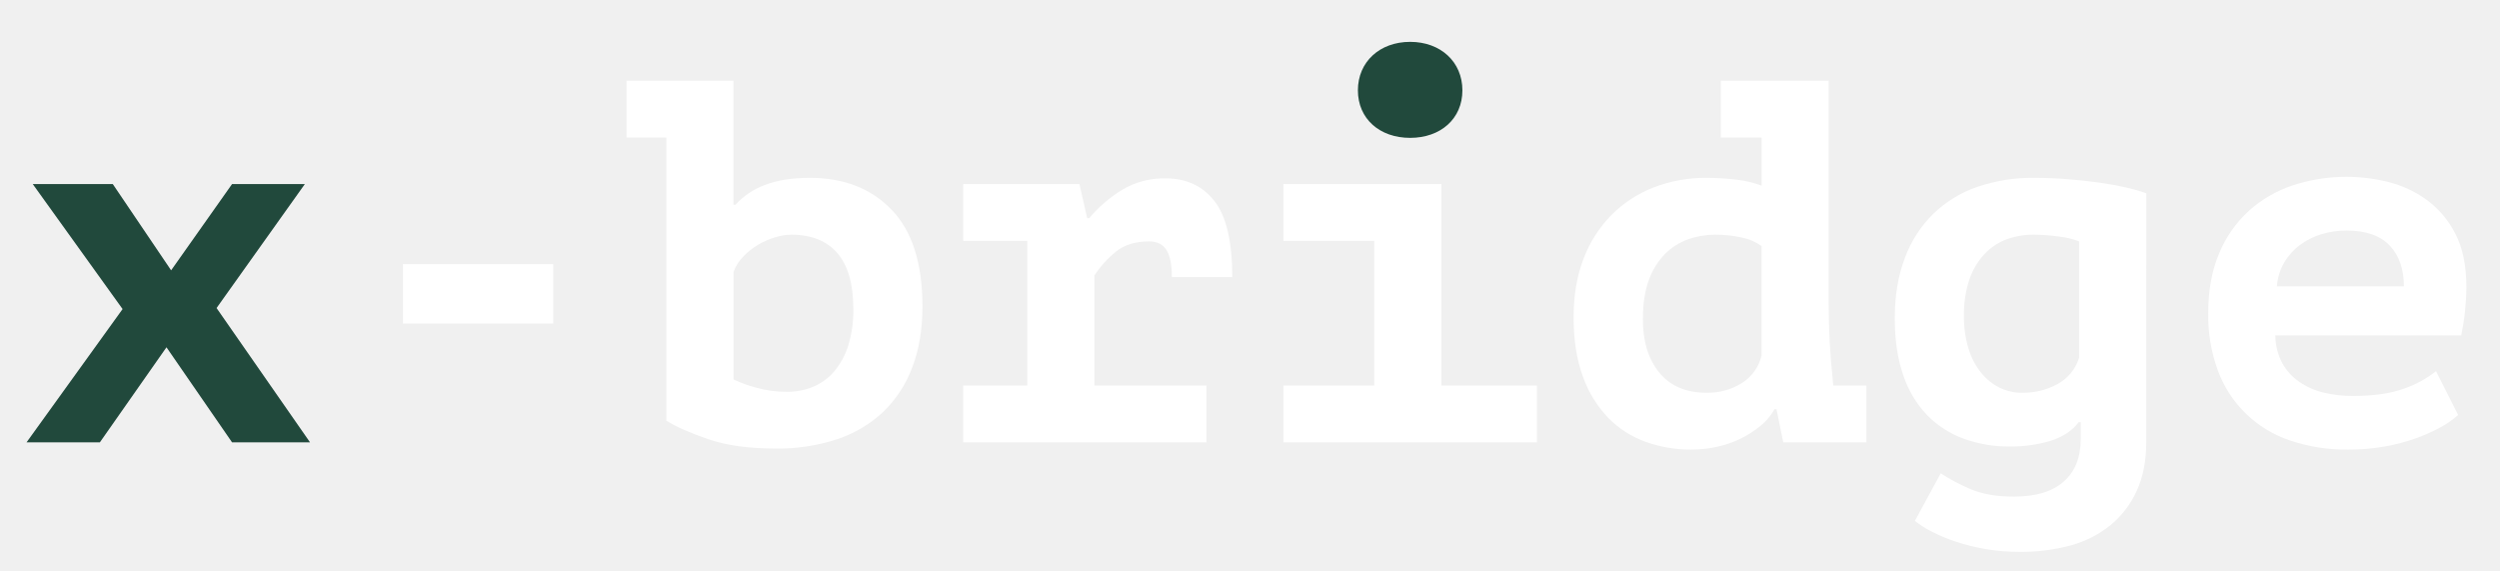
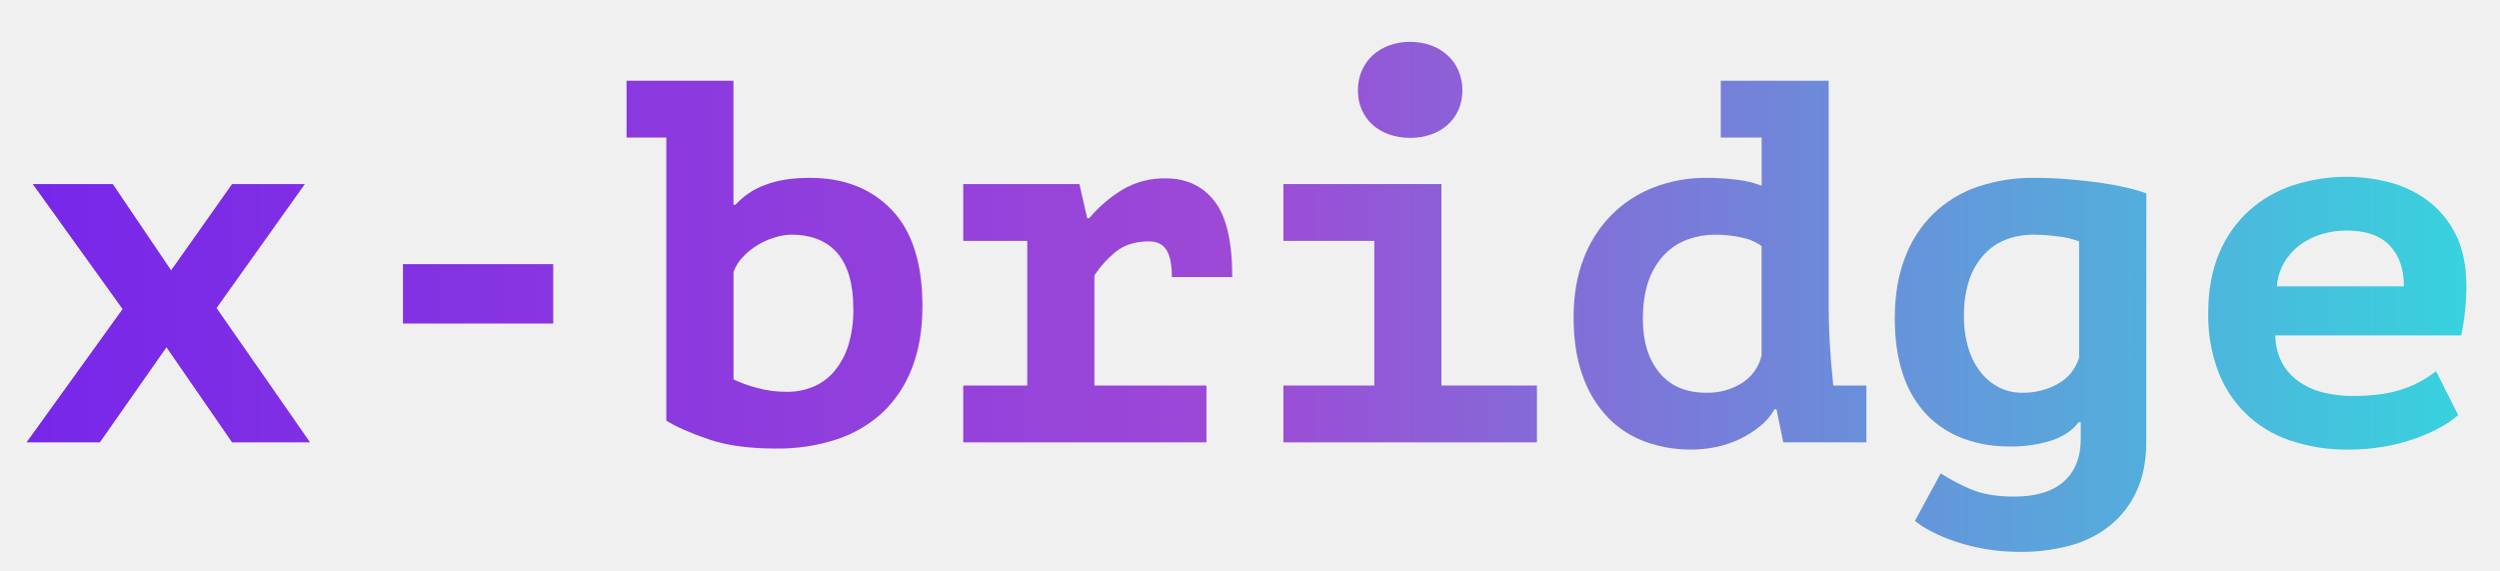
- <svg xmlns="http://www.w3.org/2000/svg" id="Layer_1" data-name="Layer 1" viewBox="0 0 1209.86 276.16">
+ <svg xmlns="http://www.w3.org/2000/svg" viewBox="0 0 1209.86 276.16" role="img" aria-label="x-bridge">
  <defs>
-     <style>.cls-1{fill:#21493c;}.cls-2{fill:#fff;}</style>
+     <linearGradient id="xbWordmark" gradientUnits="userSpaceOnUse" x1="0" y1="0" x2="1209.86" y2="0">
+       <stop offset="0%" stop-color="#7626e9" />
+       <stop offset="50%" stop-color="#9d4ad6" />
+       <stop offset="100%" stop-color="#35d6de" />
+     </linearGradient>
  </defs>
-   <path class="cls-1" d="M59.35,149.57l-43.5-60.5H54.6l28.25,41.75,29.5-41.75H147.6l-42.75,60,45.25,65H112.35l-31.75-46-32.25,46H12.85Z" />
-   <path class="cls-2" d="M195.09,127.82h72.75v28.75H195.09Z" />
-   <path class="cls-2" d="M303.34,39.07h51.75v60h1a35.86,35.86,0,0,1,14.13-9.5q8.86-3.5,21.87-3.5,24.75,0,39.63,15.5t14.87,46.75q0,16.76-5,29.63a57.94,57.94,0,0,1-14.12,21.5,60.44,60.44,0,0,1-22.25,13.12,91.06,91.06,0,0,1-29.63,4.5q-19.5,0-32.62-4.5t-20.38-9v-137H303.34Zm79.75,74.5a27.81,27.81,0,0,0-7.75,1.25,37.1,37.1,0,0,0-8.12,3.5A35.21,35.21,0,0,0,360,124a20.24,20.24,0,0,0-4.88,7.62v52a65.09,65.09,0,0,0,11,4,54.16,54.16,0,0,0,15,2,32.82,32.82,0,0,0,12.38-2.37,26.87,26.87,0,0,0,10.25-7.38,36.14,36.14,0,0,0,6.87-12.5,57.13,57.13,0,0,0,2.5-18q0-17.74-7.62-26.75T383.09,113.57Z" />
-   <path class="cls-2" d="M466.34,186.57h31v-70h-31V89.07h56.25l3.75,16.5h1a66,66,0,0,1,16-13.75,39.53,39.53,0,0,1,21-5.5q15,0,23.62,11t8.63,36.75H567.34q0-9-2.63-13.12t-8.37-4.13q-10,0-16.13,5a50.53,50.53,0,0,0-10.37,11.5v53.25h54.25v27.5H466.34Z" />
-   <path class="cls-2" d="M621.34,186.57h44v-70h-44V89.07h76.5v97.5h46.25v27.5H621.34Z" />
-   <path class="cls-2" d="M833.09,39.07h52.25v108a337.66,337.66,0,0,0,2,37,12.4,12.4,0,0,0,.25,2.5h16v27.5H863.34l-3.25-16h-1a27.94,27.94,0,0,1-6.75,8,50.07,50.07,0,0,1-9.5,6.13,49.54,49.54,0,0,1-11.5,4,58.51,58.51,0,0,1-12.5,1.37,64.56,64.56,0,0,1-22.13-3.75,47.92,47.92,0,0,1-18.12-11.62,55.62,55.62,0,0,1-12.25-20q-4.5-12.12-4.5-28.63,0-16,4.87-28.5A60.53,60.53,0,0,1,780.21,104,58.94,58.94,0,0,1,800.59,90.7a69.74,69.74,0,0,1,25.75-4.63A116.64,116.64,0,0,1,841,87a48.8,48.8,0,0,1,11.88,2.87V66.57H833.09Zm-6.75,151a31.12,31.12,0,0,0,16.87-4.62,21.5,21.5,0,0,0,9.63-13.38v-53a24.14,24.14,0,0,0-9.63-4.12,58.43,58.43,0,0,0-12.87-1.38,39.18,39.18,0,0,0-13.13,2.25A29.75,29.75,0,0,0,806,123a34.47,34.47,0,0,0-7.75,12.62q-2.88,7.76-2.87,19,0,16,8,25.75T826.34,190.07Z" />
-   <path class="cls-2" d="M1039.08,214.07q0,13.5-4.62,23.5a46.19,46.19,0,0,1-12.75,16.63,52.8,52.8,0,0,1-19.25,9.75,90.13,90.13,0,0,1-24.38,3.12,98.77,98.77,0,0,1-16.87-1.37,97.18,97.18,0,0,1-14.5-3.63,81.21,81.21,0,0,1-11.63-4.87,46,46,0,0,1-8-5.13l12.5-23A91.3,91.3,0,0,0,954,236.7q8.37,3.62,21.12,3.62,15.75,0,24-7.25t8.25-20.75v-8h-1q-4.5,6-13.25,8.88a65.07,65.07,0,0,1-20.25,2.87,63.21,63.21,0,0,1-22.12-3.75A47.65,47.65,0,0,1,933.08,201a51.37,51.37,0,0,1-11.62-19.38q-4.12-11.74-4.13-27.5,0-16.5,4.88-29.25A58.32,58.32,0,0,1,936,103.45a57.57,57.57,0,0,1,21.25-13,82.33,82.33,0,0,1,27.62-4.38q8,0,16,.63T1016,88.32q7.13,1,13.12,2.38a80.71,80.71,0,0,1,10,2.87Zm-60-24a34.54,34.54,0,0,0,17.13-4.25,21.68,21.68,0,0,0,10.37-12.75V116.82a39.57,39.57,0,0,0-9.87-2.37,90,90,0,0,0-12.13-.88,37.71,37.71,0,0,0-13.12,2.25A27.88,27.88,0,0,0,960.71,123a34,34,0,0,0-7.25,12.25,52.69,52.69,0,0,0-2.63,17.62,52.22,52.22,0,0,0,2.25,16,34.15,34.15,0,0,0,6.25,11.75,26.82,26.82,0,0,0,9,7.13A24.78,24.78,0,0,0,979.08,190.07Z" />
-   <path class="cls-2" d="M1190.08,200.82a44.74,44.74,0,0,1-8.37,5.88,80.91,80.91,0,0,1-12,5.37,92.79,92.79,0,0,1-15.13,4,97.82,97.82,0,0,1-17.5,1.5,84.86,84.86,0,0,1-28.62-4.5,56,56,0,0,1-34.75-33.87,77,77,0,0,1-4.63-27.63q0-16.5,5.25-28.87a57.68,57.68,0,0,1,14.38-20.63,59.93,59.93,0,0,1,21.37-12.37,83.14,83.14,0,0,1,46.13-1.63,53.66,53.66,0,0,1,18.62,8.63,46.33,46.33,0,0,1,13.88,16.37q5.37,10.26,5.37,26a119.48,119.48,0,0,1-2.5,23.25h-90a28.63,28.63,0,0,0,3.38,13.5,26.6,26.6,0,0,0,8.25,9A35.42,35.42,0,0,0,1125,190a59.23,59.23,0,0,0,14.12,1.62q15,0,24.63-3.5a51.84,51.84,0,0,0,15.62-8.5Zm-54-89.25a41,41,0,0,0-12.25,1.79,34.17,34.17,0,0,0-10.37,5.22,28.53,28.53,0,0,0-7.63,8.53,26.31,26.31,0,0,0-3.5,11.46h61.5q0-12.48-6.87-19.74T1136.08,111.57Z" />
-   <path class="cls-1" d="M657.41,43.72c0-13.8,10.58-23.46,25.3-23.46S708,29.92,708,43.72s-10.58,23-25.3,23S657.41,57.52,657.41,43.72Z" />
+   <g fill="url(#xbWordmark)">
+     <path d="M59.35,149.57l-43.5-60.5H54.6l28.25,41.75,29.5-41.75H147.6l-42.75,60,45.25,65H112.35l-31.75-46-32.25,46H12.85Z" />
+     <path d="M195.09,127.82h72.75v28.75H195.09Z" />
+     <path d="M303.34,39.07h51.75v60h1a35.86,35.86,0,0,1,14.13-9.5q8.86-3.5,21.87-3.5,24.75,0,39.63,15.5t14.87,46.75q0,16.76-5,29.63a57.94,57.94,0,0,1-14.12,21.5,60.44,60.44,0,0,1-22.25,13.12,91.06,91.06,0,0,1-29.63,4.5q-19.5,0-32.62-4.5t-20.38-9v-137H303.34Zm79.75,74.5a27.81,27.81,0,0,0-7.75,1.25,37.1,37.1,0,0,0-8.12,3.5A35.21,35.21,0,0,0,360,124a20.24,20.24,0,0,0-4.88,7.62v52a65.09,65.09,0,0,0,11,4,54.16,54.16,0,0,0,15,2,32.82,32.82,0,0,0,12.38-2.37,26.87,26.87,0,0,0,10.25-7.38,36.14,36.14,0,0,0,6.87-12.5,57.13,57.13,0,0,0,2.5-18q0-17.74-7.62-26.75T383.09,113.57Z" />
+     <path d="M466.34,186.57h31v-70h-31V89.07h56.25l3.75,16.5h1a66,66,0,0,1,16-13.75,39.53,39.53,0,0,1,21-5.5q15,0,23.62,11t8.63,36.75H567.34q0-9-2.63-13.12t-8.37-4.13q-10,0-16.13,5a50.53,50.53,0,0,0-10.37,11.5v53.25h54.25v27.5H466.34Z" />
+     <path d="M621.34,186.57h44v-70h-44V89.07h76.5v97.5h46.25v27.5H621.34Z" />
+     <path d="M833.09,39.07h52.25v108a337.66,337.66,0,0,0,2,37,12.4,12.4,0,0,0,.25,2.5h16v27.5H863.34l-3.25-16h-1a27.94,27.94,0,0,1-6.75,8,50.07,50.07,0,0,1-9.5,6.13,49.54,49.54,0,0,1-11.5,4,58.51,58.51,0,0,1-12.5,1.37,64.56,64.56,0,0,1-22.13-3.75,47.92,47.92,0,0,1-18.12-11.62,55.62,55.62,0,0,1-12.25-20q-4.5-12.12-4.5-28.63,0-16,4.87-28.5A60.53,60.53,0,0,1,780.21,104,58.94,58.94,0,0,1,800.59,90.7a69.74,69.74,0,0,1,25.75-4.63A116.64,116.64,0,0,1,841,87a48.8,48.8,0,0,1,11.88,2.87V66.57H833.09Zm-6.75,151a31.12,31.12,0,0,0,16.87-4.62,21.5,21.5,0,0,0,9.63-13.38v-53a24.14,24.14,0,0,0-9.63-4.12,58.43,58.43,0,0,0-12.87-1.38,39.18,39.18,0,0,0-13.13,2.25A29.75,29.75,0,0,0,806,123a34.47,34.47,0,0,0-7.75,12.62q-2.88,7.76-2.87,19,0,16,8,25.75T826.34,190.07Z" />
+     <path d="M1039.08,214.07q0,13.5-4.62,23.5a46.19,46.19,0,0,1-12.75,16.63,52.8,52.8,0,0,1-19.25,9.75,90.13,90.13,0,0,1-24.38,3.12,98.77,98.77,0,0,1-16.87-1.37,97.18,97.18,0,0,1-14.5-3.63,81.21,81.21,0,0,1-11.63-4.87,46,46,0,0,1-8-5.13l12.5-23A91.3,91.3,0,0,0,954,236.7q8.37,3.62,21.12,3.62,15.75,0,24-7.25t8.25-20.75v-8h-1q-4.5,6-13.25,8.88a65.07,65.07,0,0,1-20.25,2.87,63.21,63.21,0,0,1-22.12-3.75A47.65,47.65,0,0,1,933.08,201a51.37,51.37,0,0,1-11.62-19.38q-4.12-11.74-4.13-27.5,0-16.5,4.88-29.25A58.32,58.32,0,0,1,936,103.45a57.57,57.57,0,0,1,21.25-13,82.33,82.33,0,0,1,27.62-4.38q8,0,16,.63T1016,88.32q7.13,1,13.12,2.38a80.71,80.71,0,0,1,10,2.87Zm-60-24a34.54,34.54,0,0,0,17.13-4.25,21.68,21.68,0,0,0,10.37-12.75V116.82a39.57,39.57,0,0,0-9.87-2.37,90,90,0,0,0-12.13-.88,37.71,37.71,0,0,0-13.12,2.25A27.88,27.88,0,0,0,960.71,123a34,34,0,0,0-7.25,12.25,52.69,52.69,0,0,0-2.63,17.62,52.22,52.22,0,0,0,2.25,16,34.15,34.15,0,0,0,6.25,11.75,26.82,26.82,0,0,0,9,7.13A24.78,24.78,0,0,0,979.08,190.07Z" />
+     <path d="M1190.08,200.82a44.74,44.74,0,0,1-8.37,5.88,80.91,80.91,0,0,1-12,5.37,92.79,92.79,0,0,1-15.13,4,97.82,97.82,0,0,1-17.5,1.5,84.86,84.86,0,0,1-28.62-4.5,56,56,0,0,1-34.75-33.87,77,77,0,0,1-4.63-27.63q0-16.5,5.25-28.87a57.68,57.68,0,0,1,14.38-20.63,59.93,59.93,0,0,1,21.37-12.37,83.14,83.14,0,0,1,46.13-1.63,53.66,53.66,0,0,1,18.62,8.63,46.33,46.33,0,0,1,13.88,16.37q5.37,10.26,5.37,26a119.48,119.48,0,0,1-2.5,23.25h-90a28.63,28.63,0,0,0,3.38,13.5,26.6,26.6,0,0,0,8.25,9A35.42,35.42,0,0,0,1125,190a59.23,59.23,0,0,0,14.12,1.62q15,0,24.63-3.5a51.84,51.84,0,0,0,15.62-8.5Zm-54-89.25a41,41,0,0,0-12.25,1.79,34.17,34.17,0,0,0-10.37,5.22,28.53,28.53,0,0,0-7.63,8.53,26.31,26.31,0,0,0-3.5,11.46h61.5q0-12.48-6.87-19.74T1136.08,111.57Z" />
+     <path d="M657.41,43.72c0-13.8,10.58-23.46,25.3-23.46S708,29.92,708,43.72s-10.58,23-25.3,23S657.41,57.52,657.41,43.72Z" />
+   </g>
</svg>
